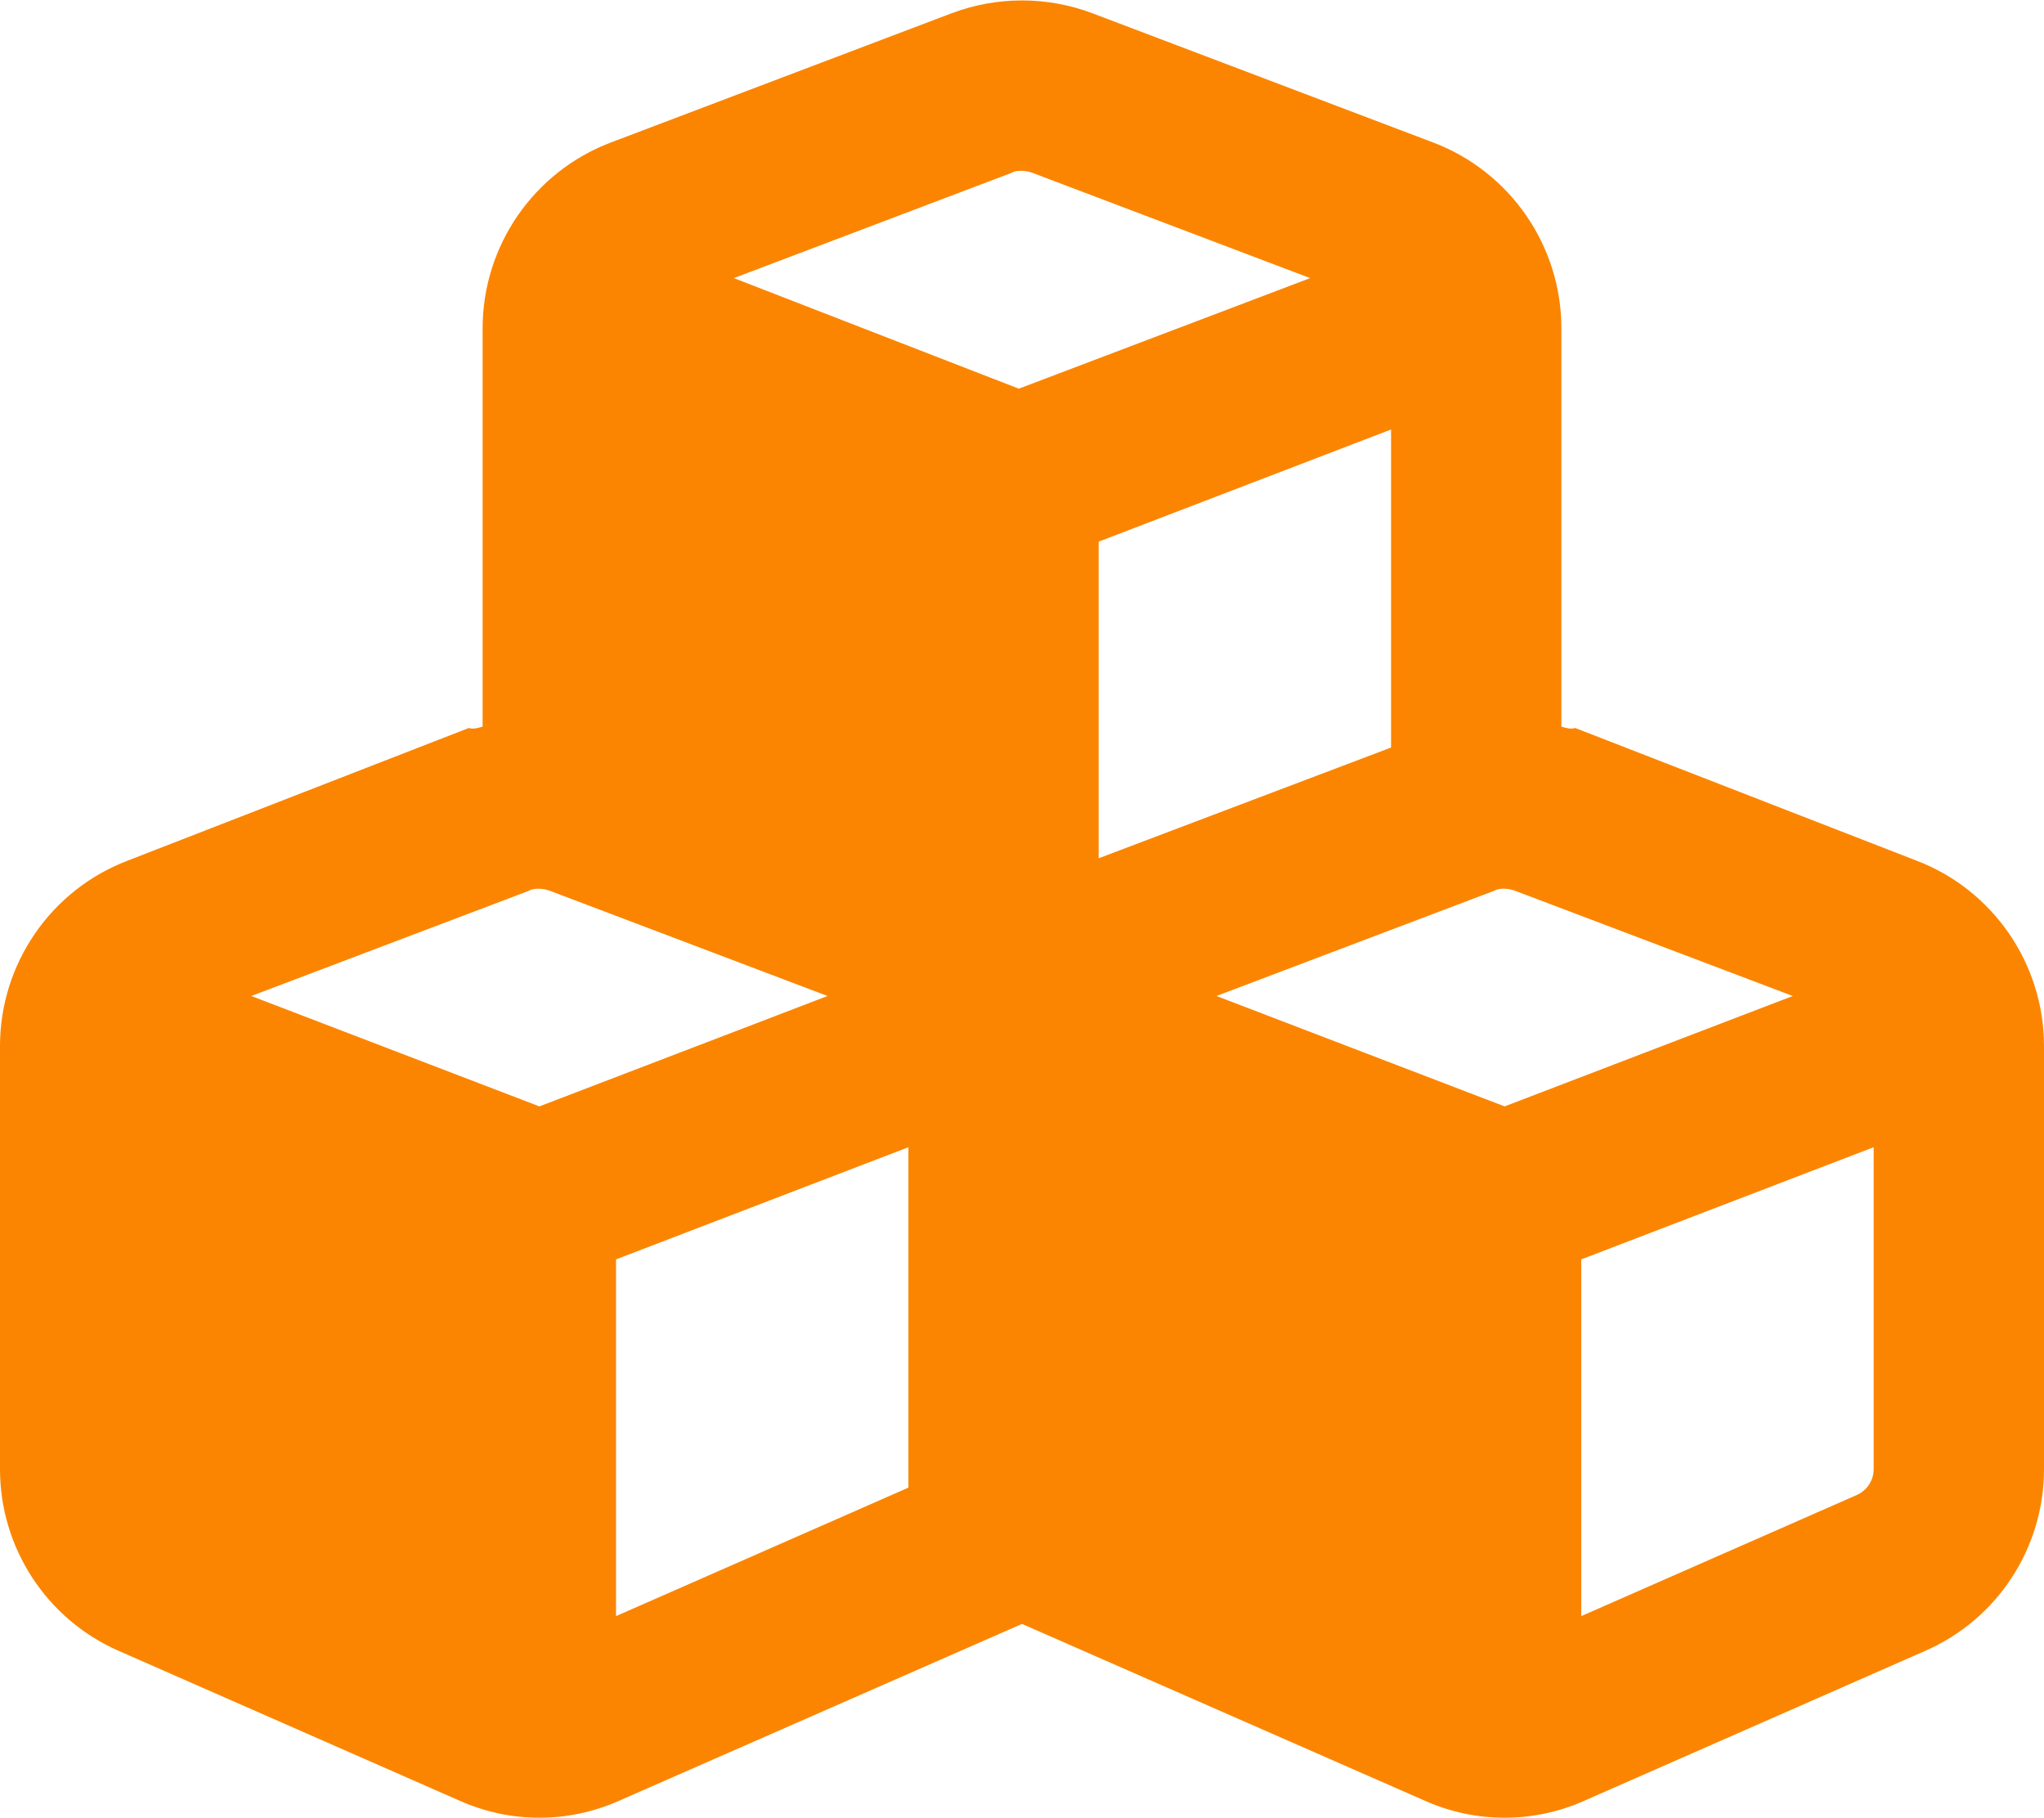
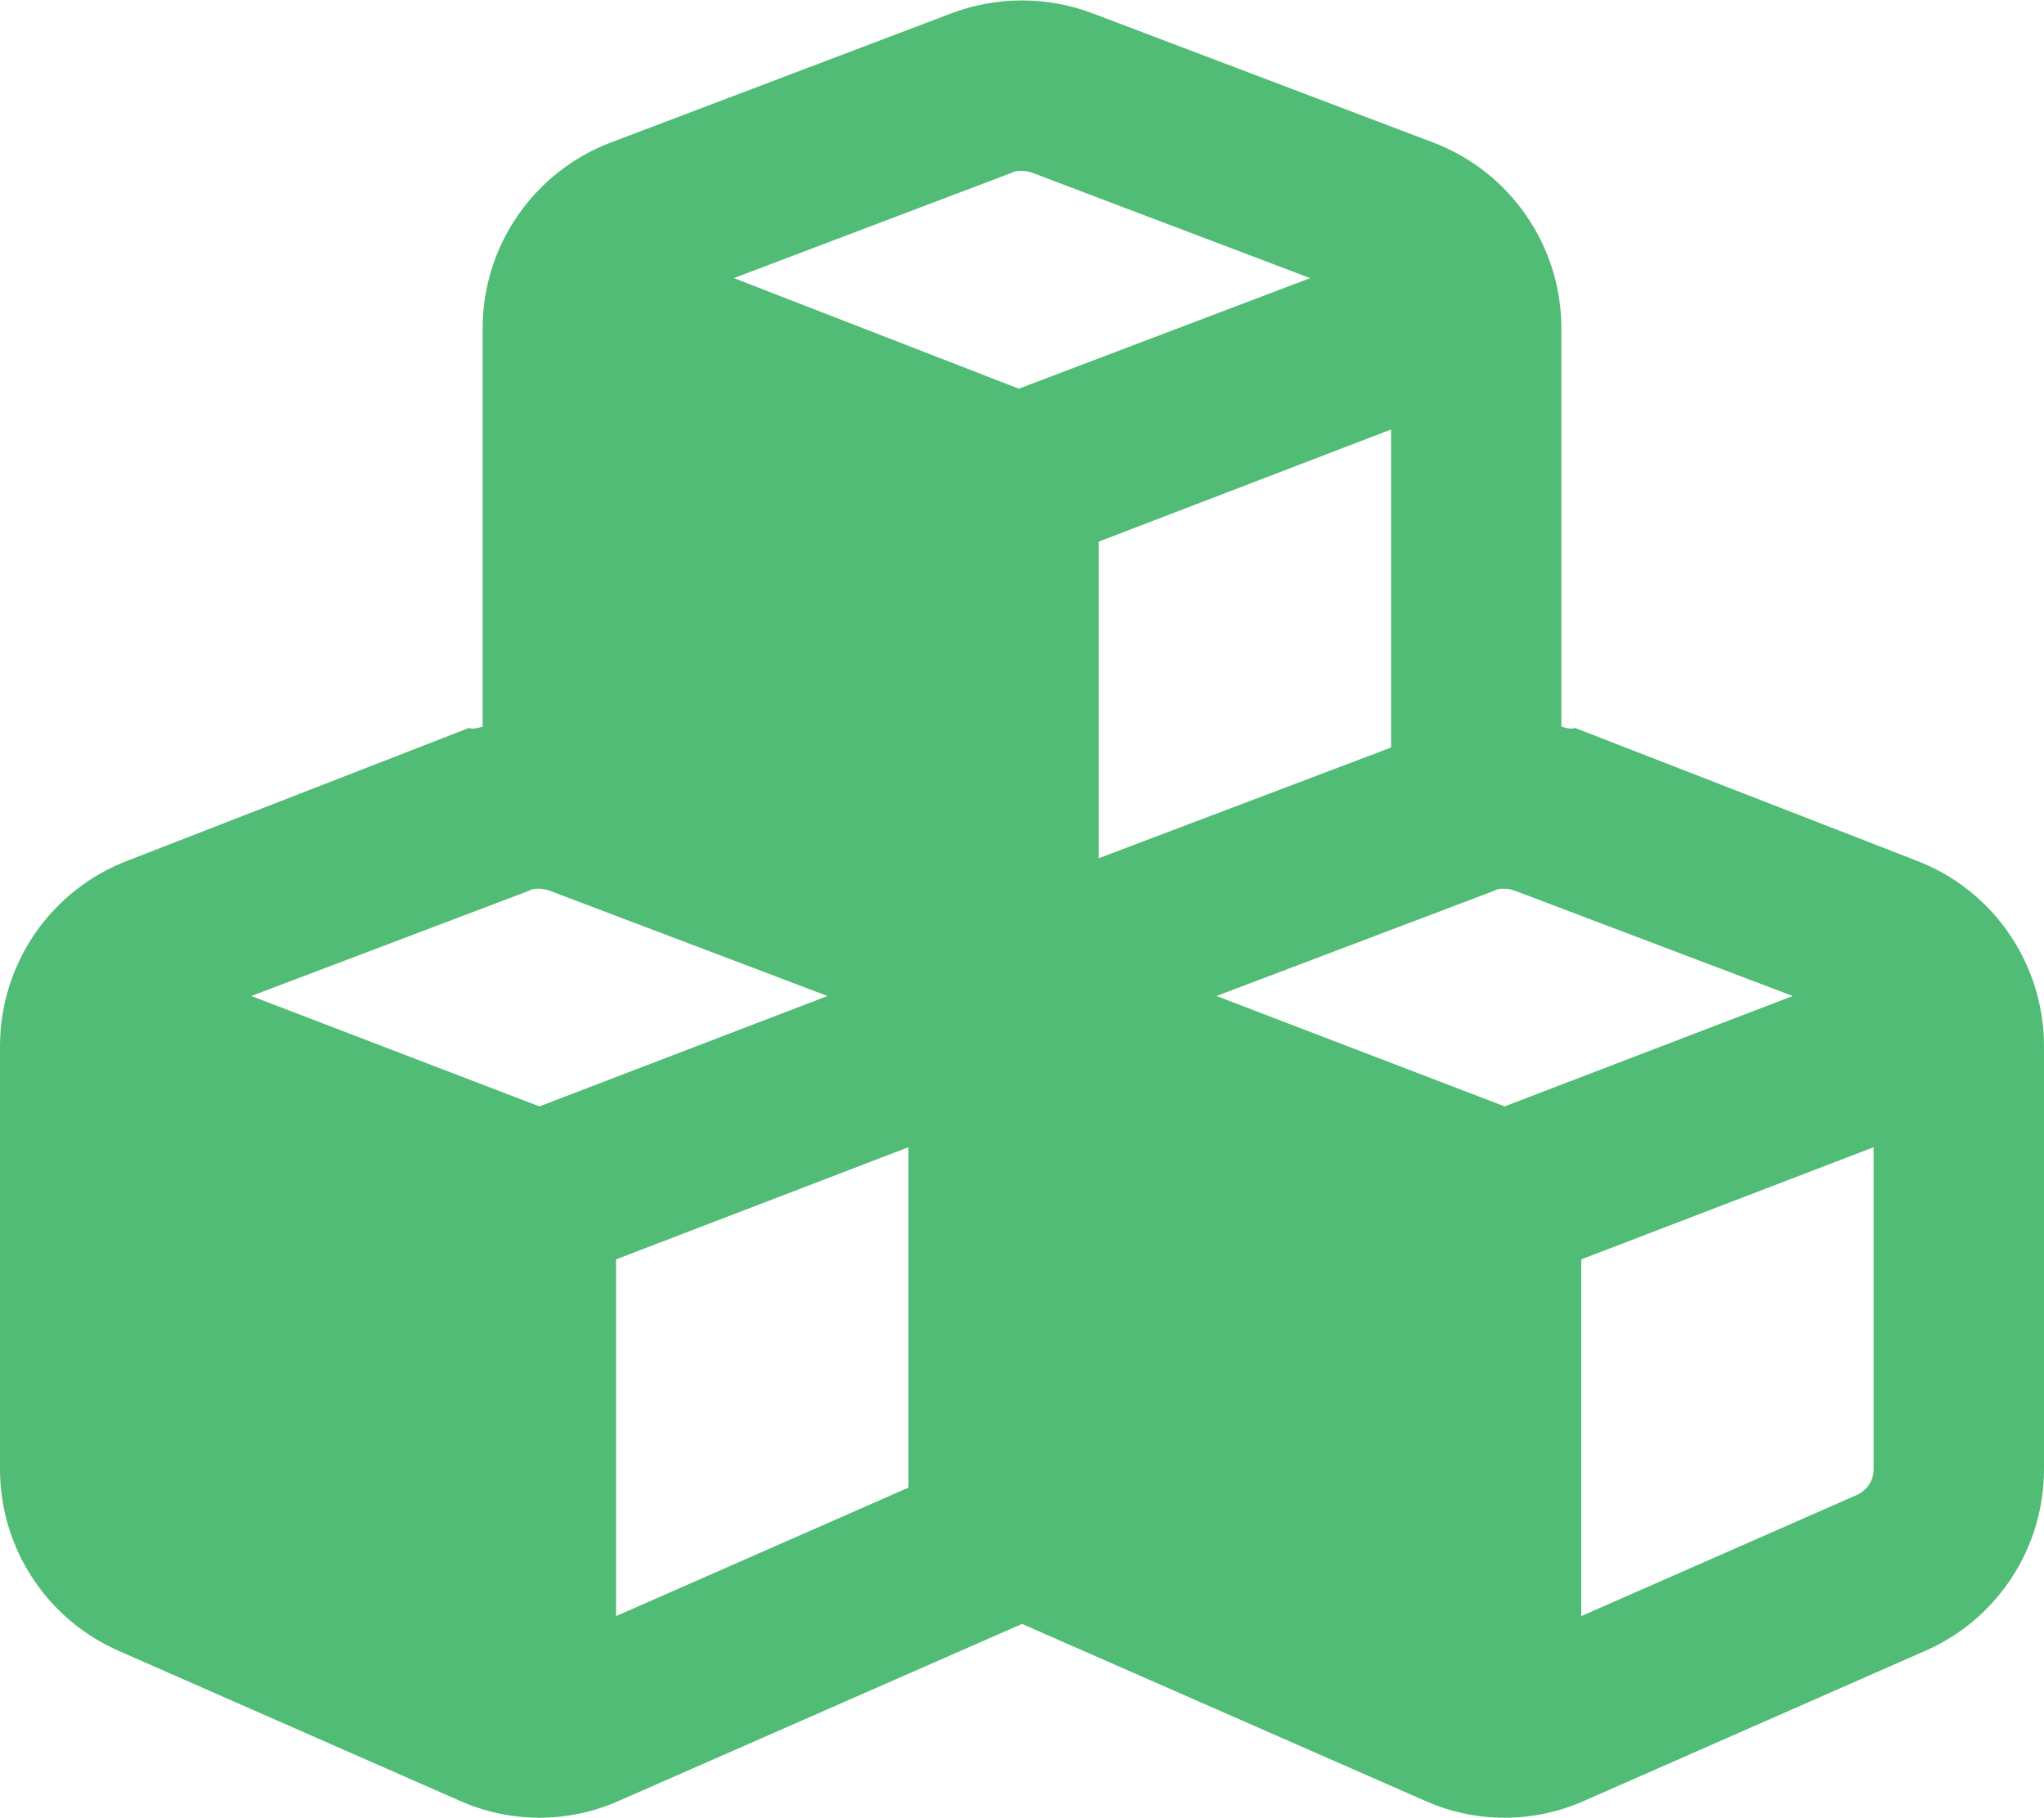
- <svg xmlns="http://www.w3.org/2000/svg" fill="#FB8500" viewBox="0 0 576 512">
+ <svg xmlns="http://www.w3.org/2000/svg" fill="#51BC75" viewBox="0 0 576 512">
  <path d="M172.1 40.16L268.1 3.76C280.9-1.089 295.1-1.089 307.9 3.76L403.9 40.16C425.6 48.41 440 69.25 440 92.52V204.7C441.3 205.1 442.6 205.5 443.9 205.1L539.9 242.4C561.6 250.6 576 271.5 576 294.7V413.9C576 436.1 562.9 456.2 542.5 465.1L446.5 507.3C432.2 513.7 415.8 513.7 401.5 507.3L288 457.5L174.5 507.3C160.2 513.7 143.8 513.7 129.5 507.3L33.46 465.1C13.13 456.2 0 436.1 0 413.9V294.7C0 271.5 14.39 250.6 36.15 242.4L132.1 205.1C133.4 205.5 134.7 205.1 136 204.7V92.52C136 69.25 150.4 48.41 172.1 40.16V40.16zM290.8 48.64C289 47.95 286.1 47.95 285.2 48.64L206.8 78.35L287.1 109.5L369.2 78.35L290.8 48.64zM392 210.6V121L309.6 152.6V241.8L392 210.6zM154.8 250.9C153 250.2 150.1 250.2 149.2 250.9L70.81 280.6L152 311.7L233.2 280.6L154.8 250.9zM173.6 455.3L256 419.1V323.2L173.6 354.8V455.3zM342.8 280.6L424 311.7L505.2 280.6L426.8 250.9C425 250.2 422.1 250.2 421.2 250.9L342.8 280.6zM528 413.9V323.2L445.6 354.8V455.3L523.2 421.2C526.1 419.9 528 417.1 528 413.9V413.9z" />
</svg>
